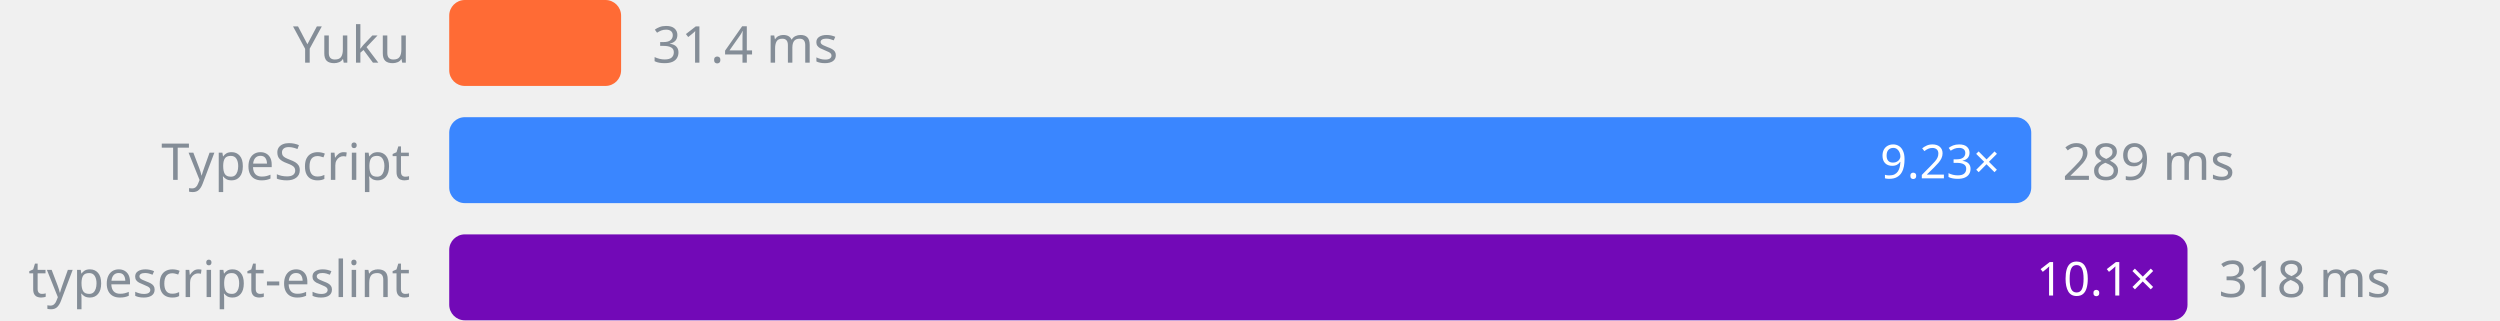
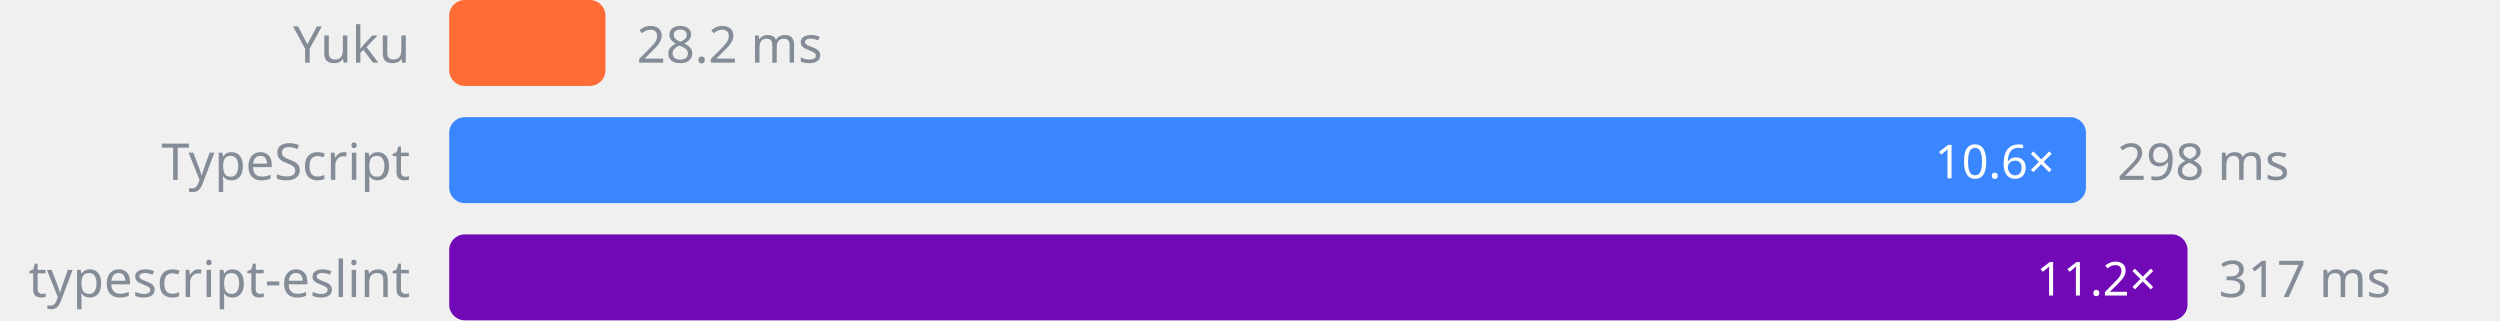
<svg xmlns="http://www.w3.org/2000/svg" width="640" height="82" viewBox="0 0 640 82">
  <style>
    text { font: 13px -apple-system, BlinkMacSystemFont, "Segoe UI", "Noto Sans", Helvetica, Arial, sans-serif; fill: #848d97; dominant-baseline: central; font-variant-numeric: tabular-nums }
    .ratio { font-size: 12px; fill: #fff }
  </style>
  <text x="105" y="11" text-anchor="end">Yuku</text>
-   <rect x="115" y="0" width="44" height="22" rx="4" fill="#FF6B35" />
-   <text x="167" y="11">31.4 ms</text>
+   <rect x="115" y="0" width="40" height="22" rx="4" fill="#FF6B35" />
+   <text x="163" y="11">28.2 ms</text>
  <text x="105" y="41" text-anchor="end">TypeScript</text>
-   <rect x="115" y="30" width="405" height="22" rx="4" fill="#3A86FF" />
-   <text x="528" y="41">289 ms</text>
-   <text class="ratio" x="512" y="41" text-anchor="end">9.23×</text>
+   <rect x="115" y="30" width="419" height="22" rx="4" fill="#3A86FF" />
+   <text x="542" y="41">298 ms</text>
+   <text class="ratio" x="526" y="41" text-anchor="end">10.6×</text>
  <text x="105" y="71" text-anchor="end">typescript-eslint</text>
  <rect x="115" y="60" width="445" height="22" rx="4" fill="#7209B7" />
-   <text x="568" y="71">318 ms</text>
-   <text class="ratio" x="552" y="71" text-anchor="end">10.1×</text>
+   <text x="568" y="71">317 ms</text>
+   <text class="ratio" x="552" y="71" text-anchor="end">11.2×</text>
</svg>
